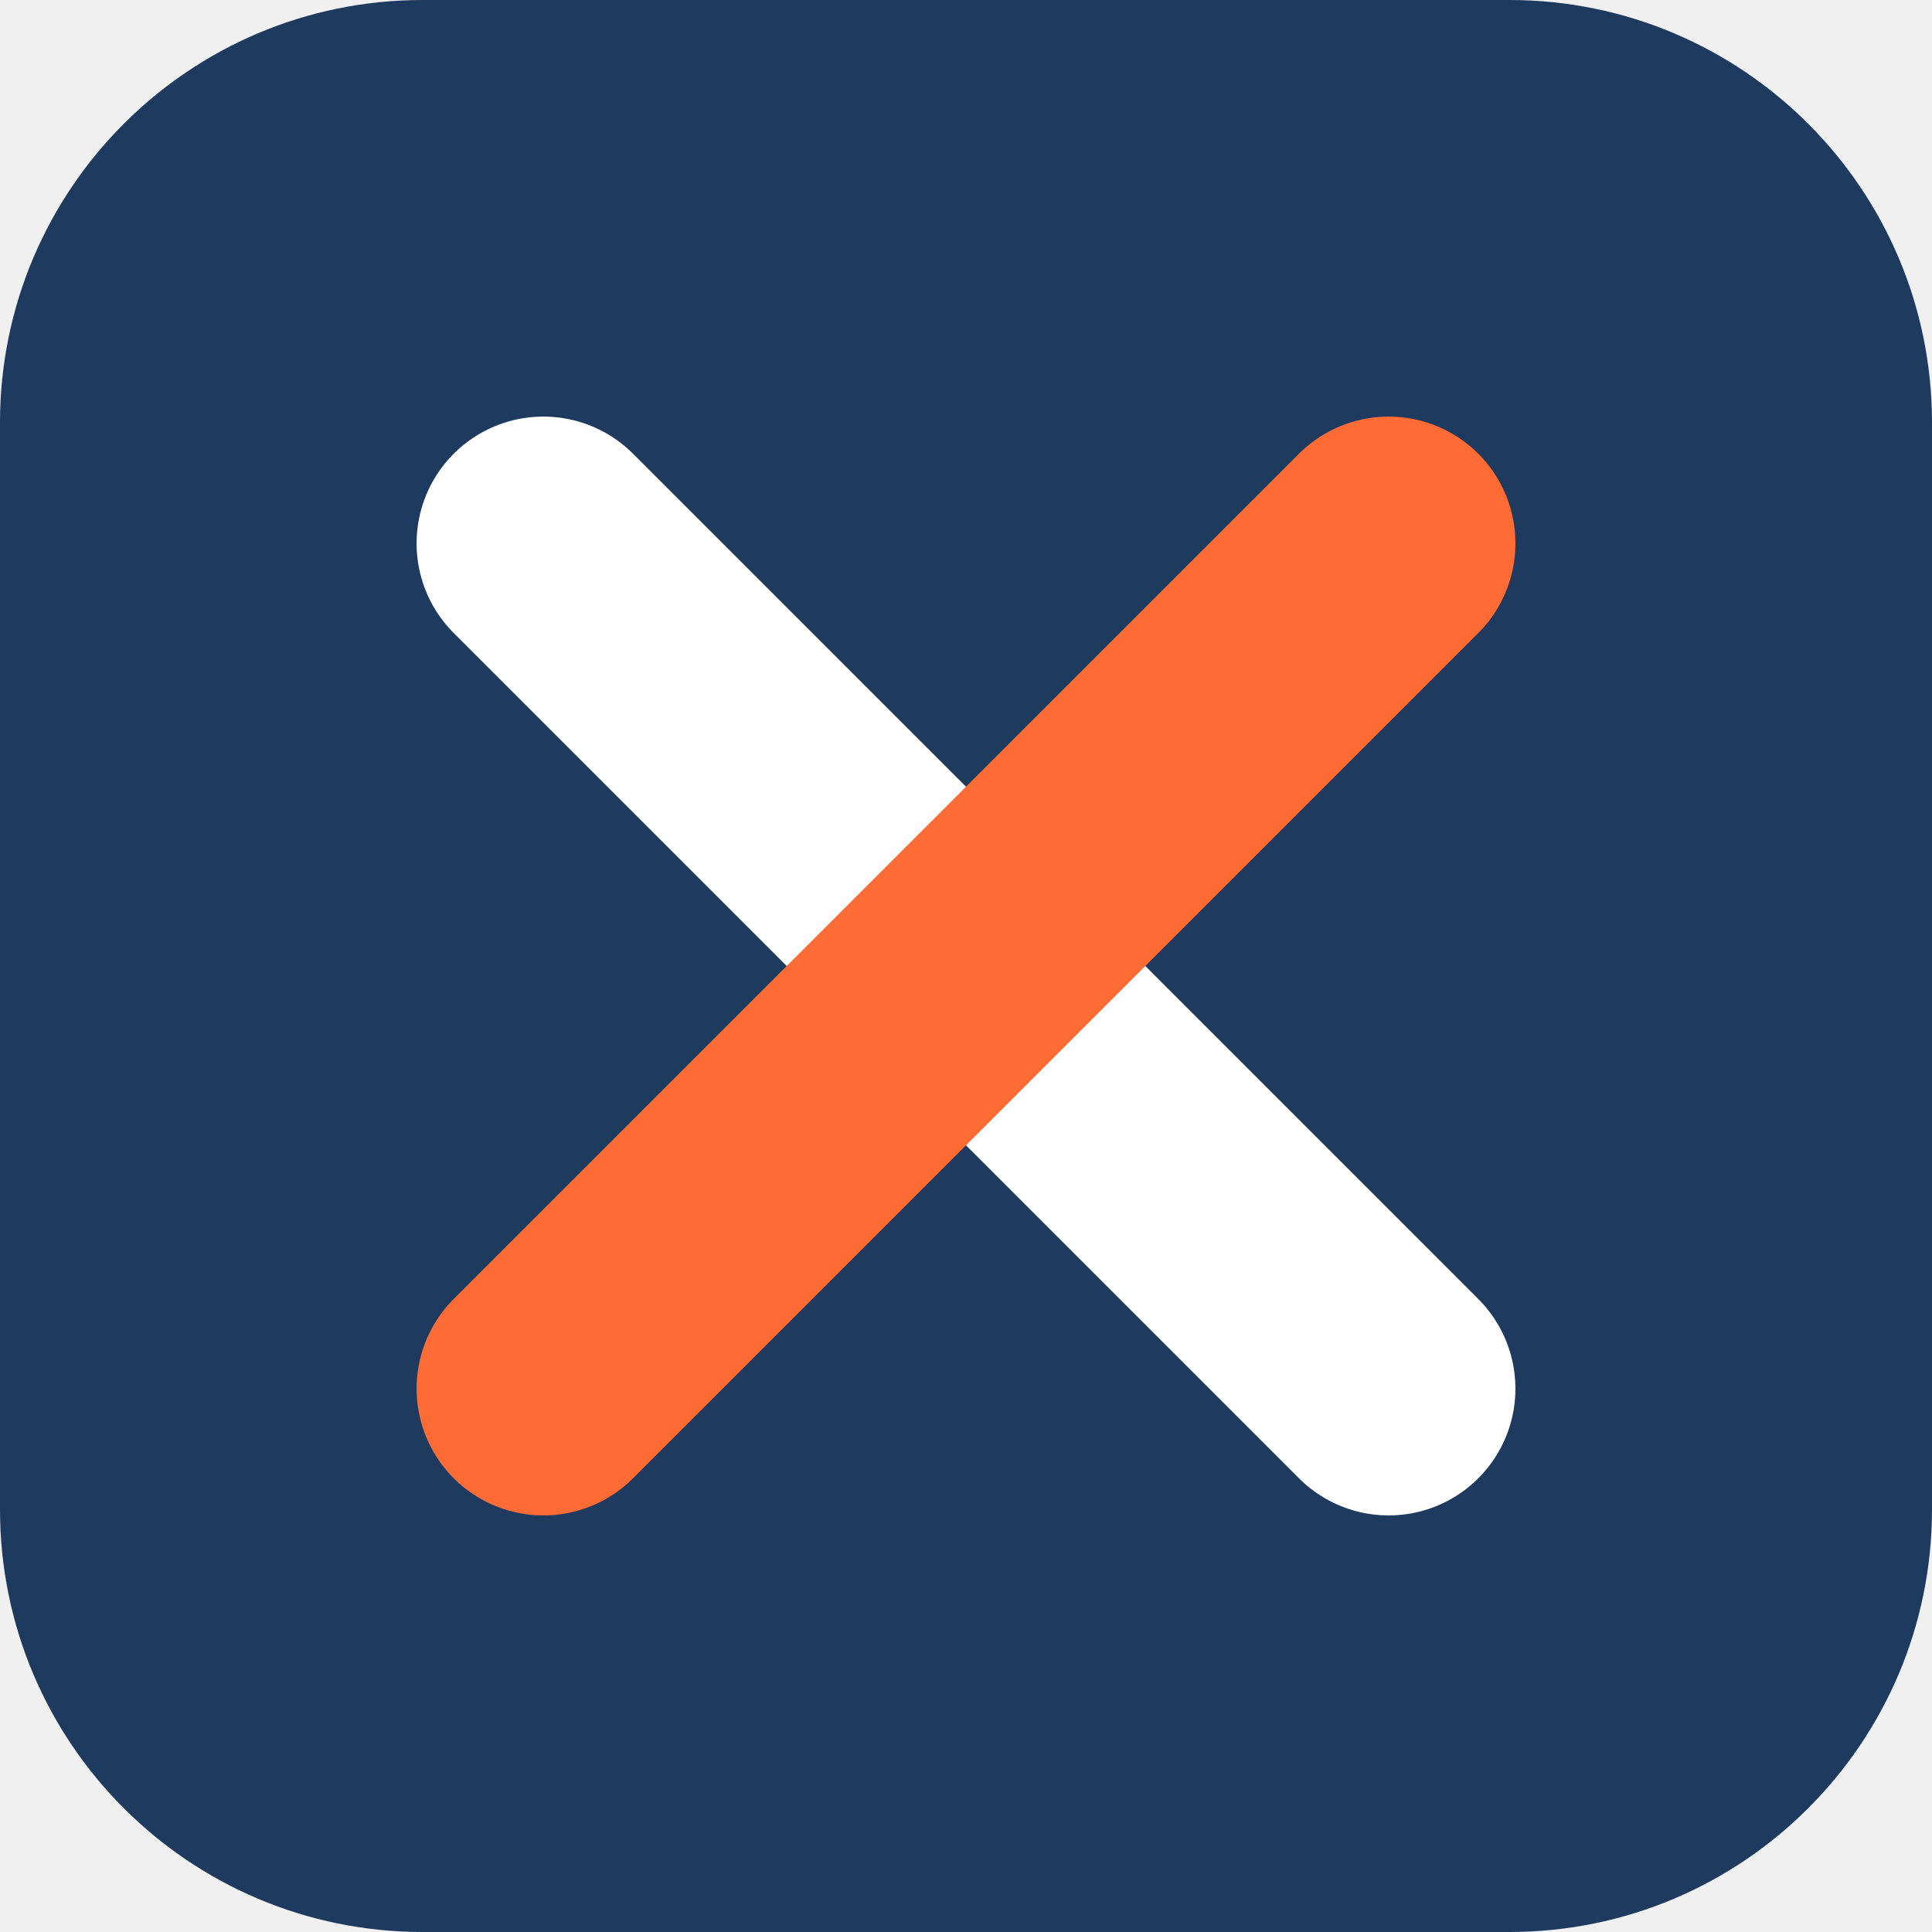
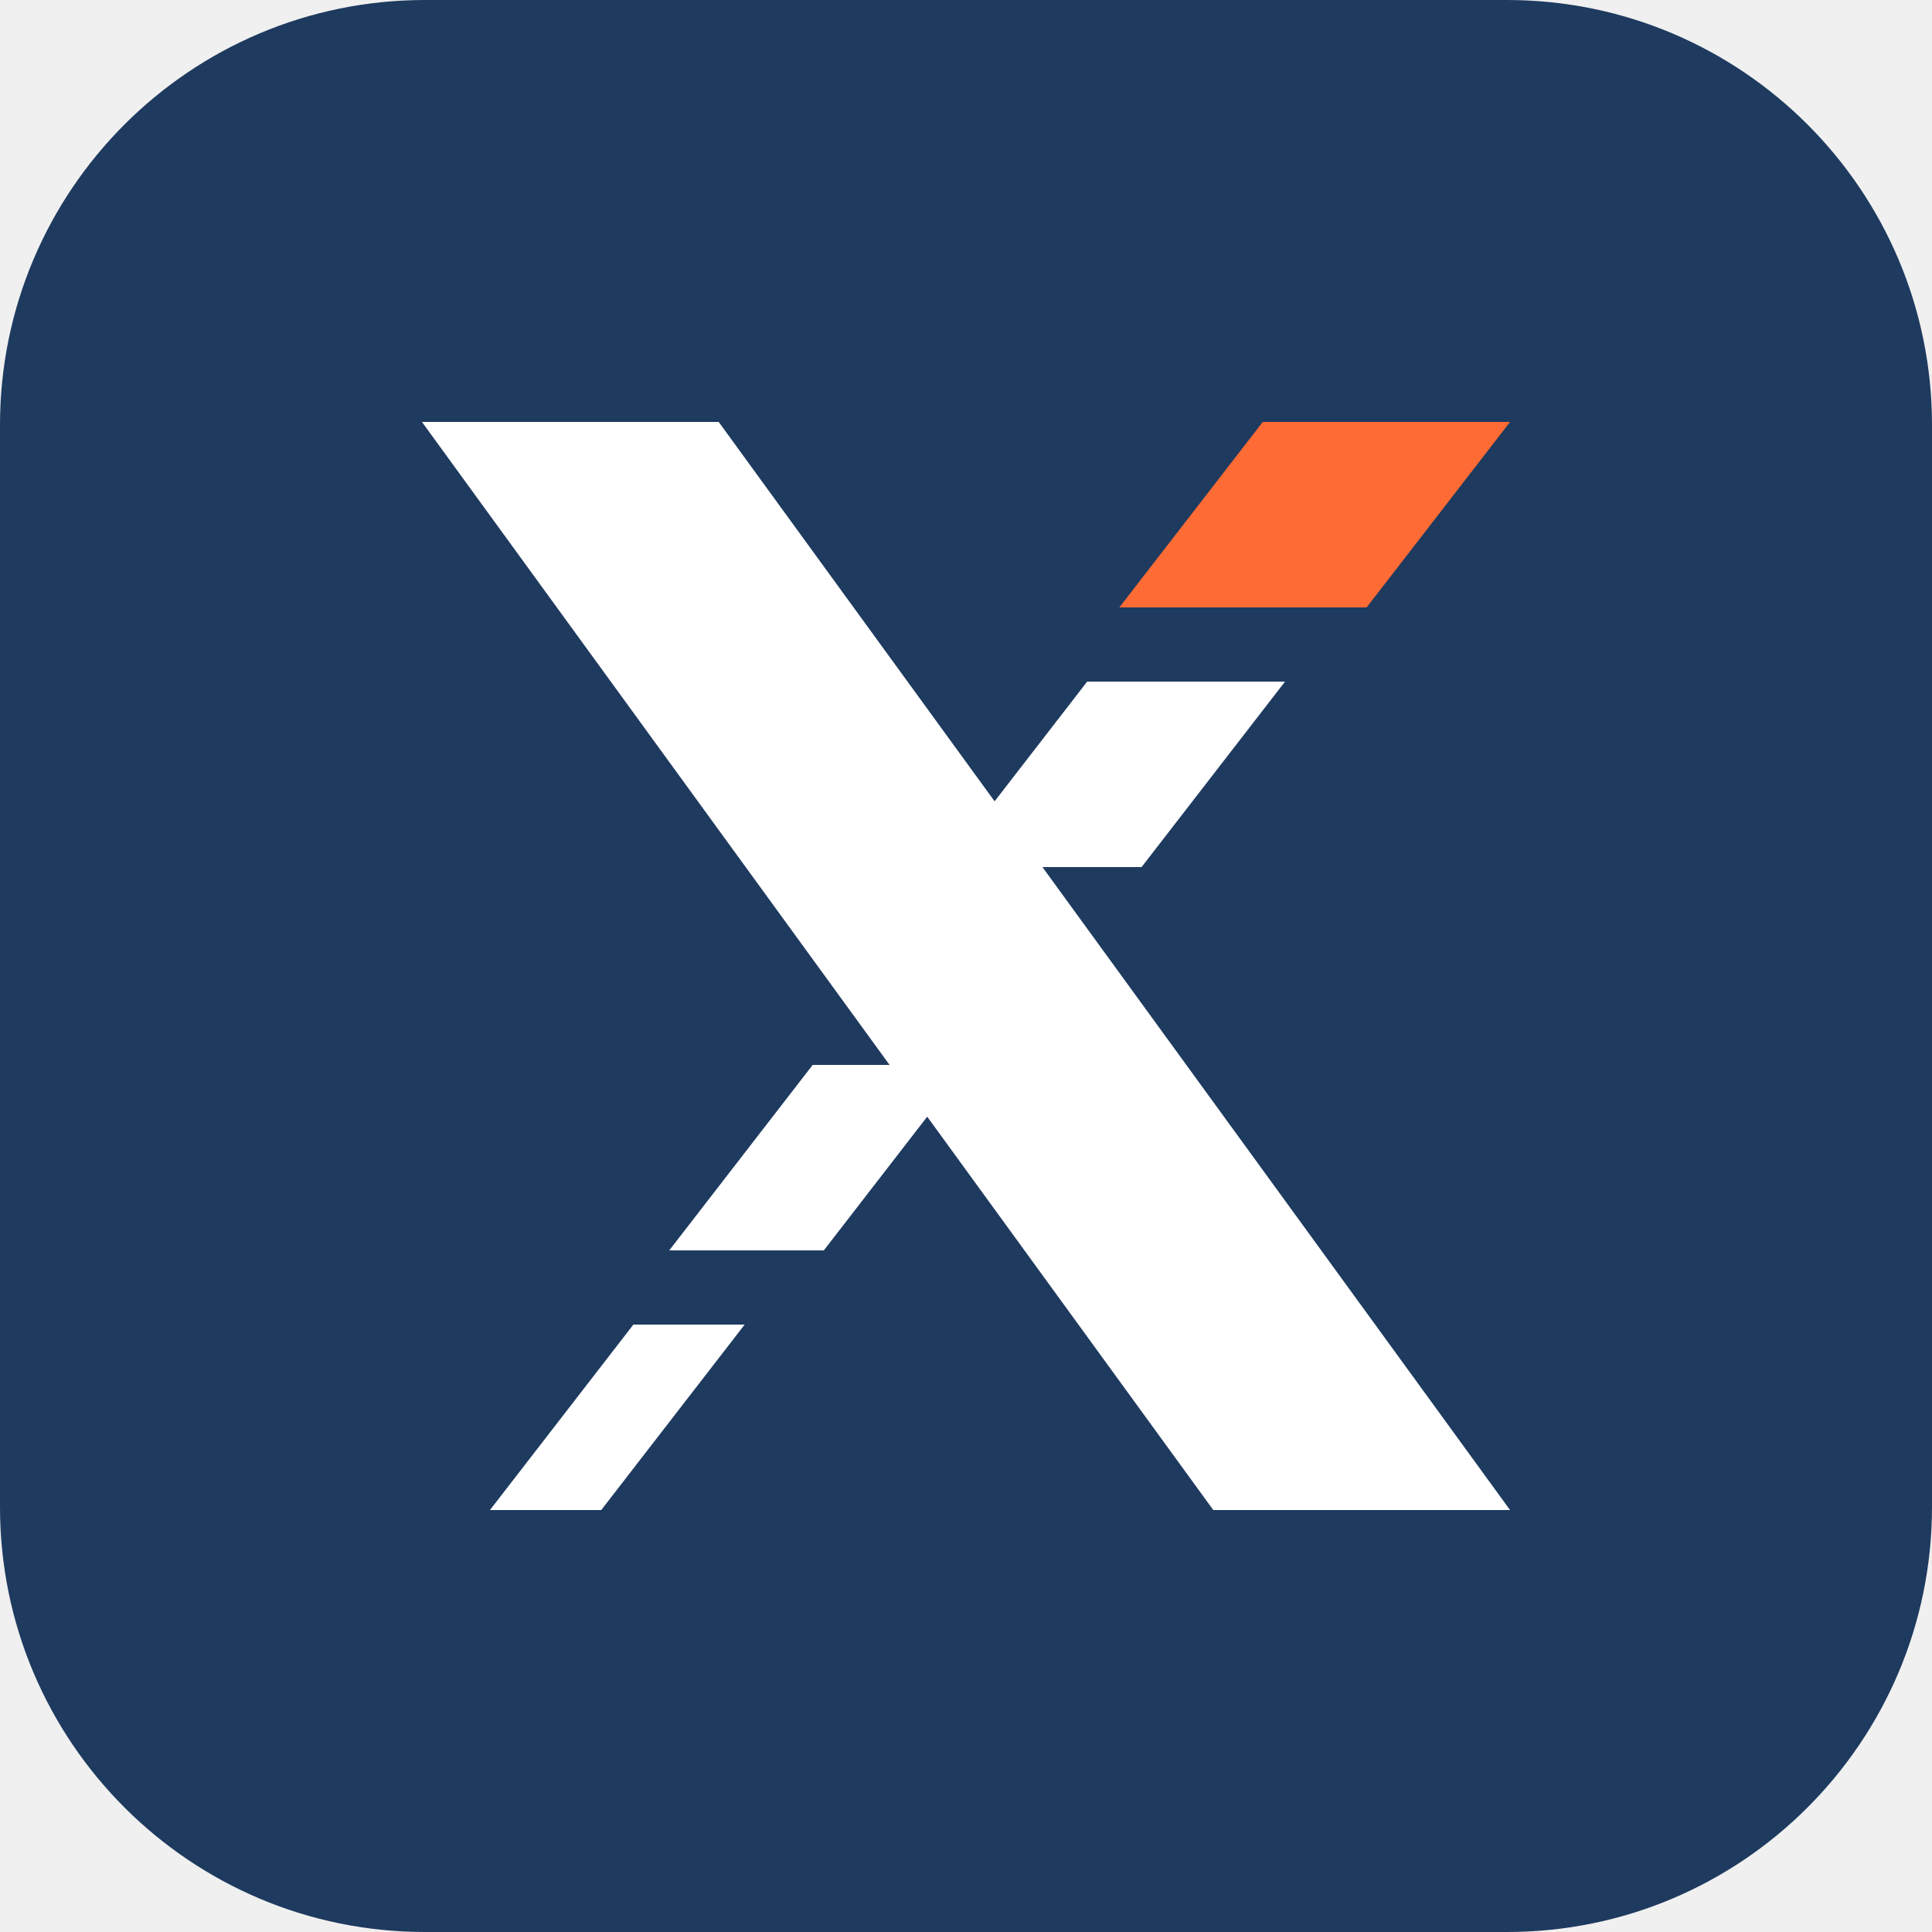
- <svg xmlns="http://www.w3.org/2000/svg" viewBox="0 0 32 32">
-   <rect width="32" height="32" rx="7" fill="#1e3a5f" />
-   <path d="M9 9 L23 23" stroke="#ffffff" stroke-width="4.2" stroke-linecap="round" />
-   <path d="M23 9 L9 23" stroke="#ff6b35" stroke-width="4.2" stroke-linecap="round" />
+ <svg xmlns="http://www.w3.org/2000/svg" viewBox="0 0 100 100">
+   <rect width="100" height="100" rx="22" fill="#1e3a5f" />
+   <g transform="translate(18 18) scale(.64)">
+     <g fill="#fff">
+       <polygon points="6,6 30,6 94,94 70,94" />
+       <polygon points="11.5,94 20.5,94 32.1,79 23.1,79" />
+       <polygon points="26,73 38.5,73 50.1,58 37.6,58" />
+       <polygon points="48.2,42 64.2,42 75.8,27 59.8,27" />
+     </g>
+     <polygon points="62.4,21 82.4,21 94,6 74,6" fill="#ff6b35" />
+   </g>
</svg>
